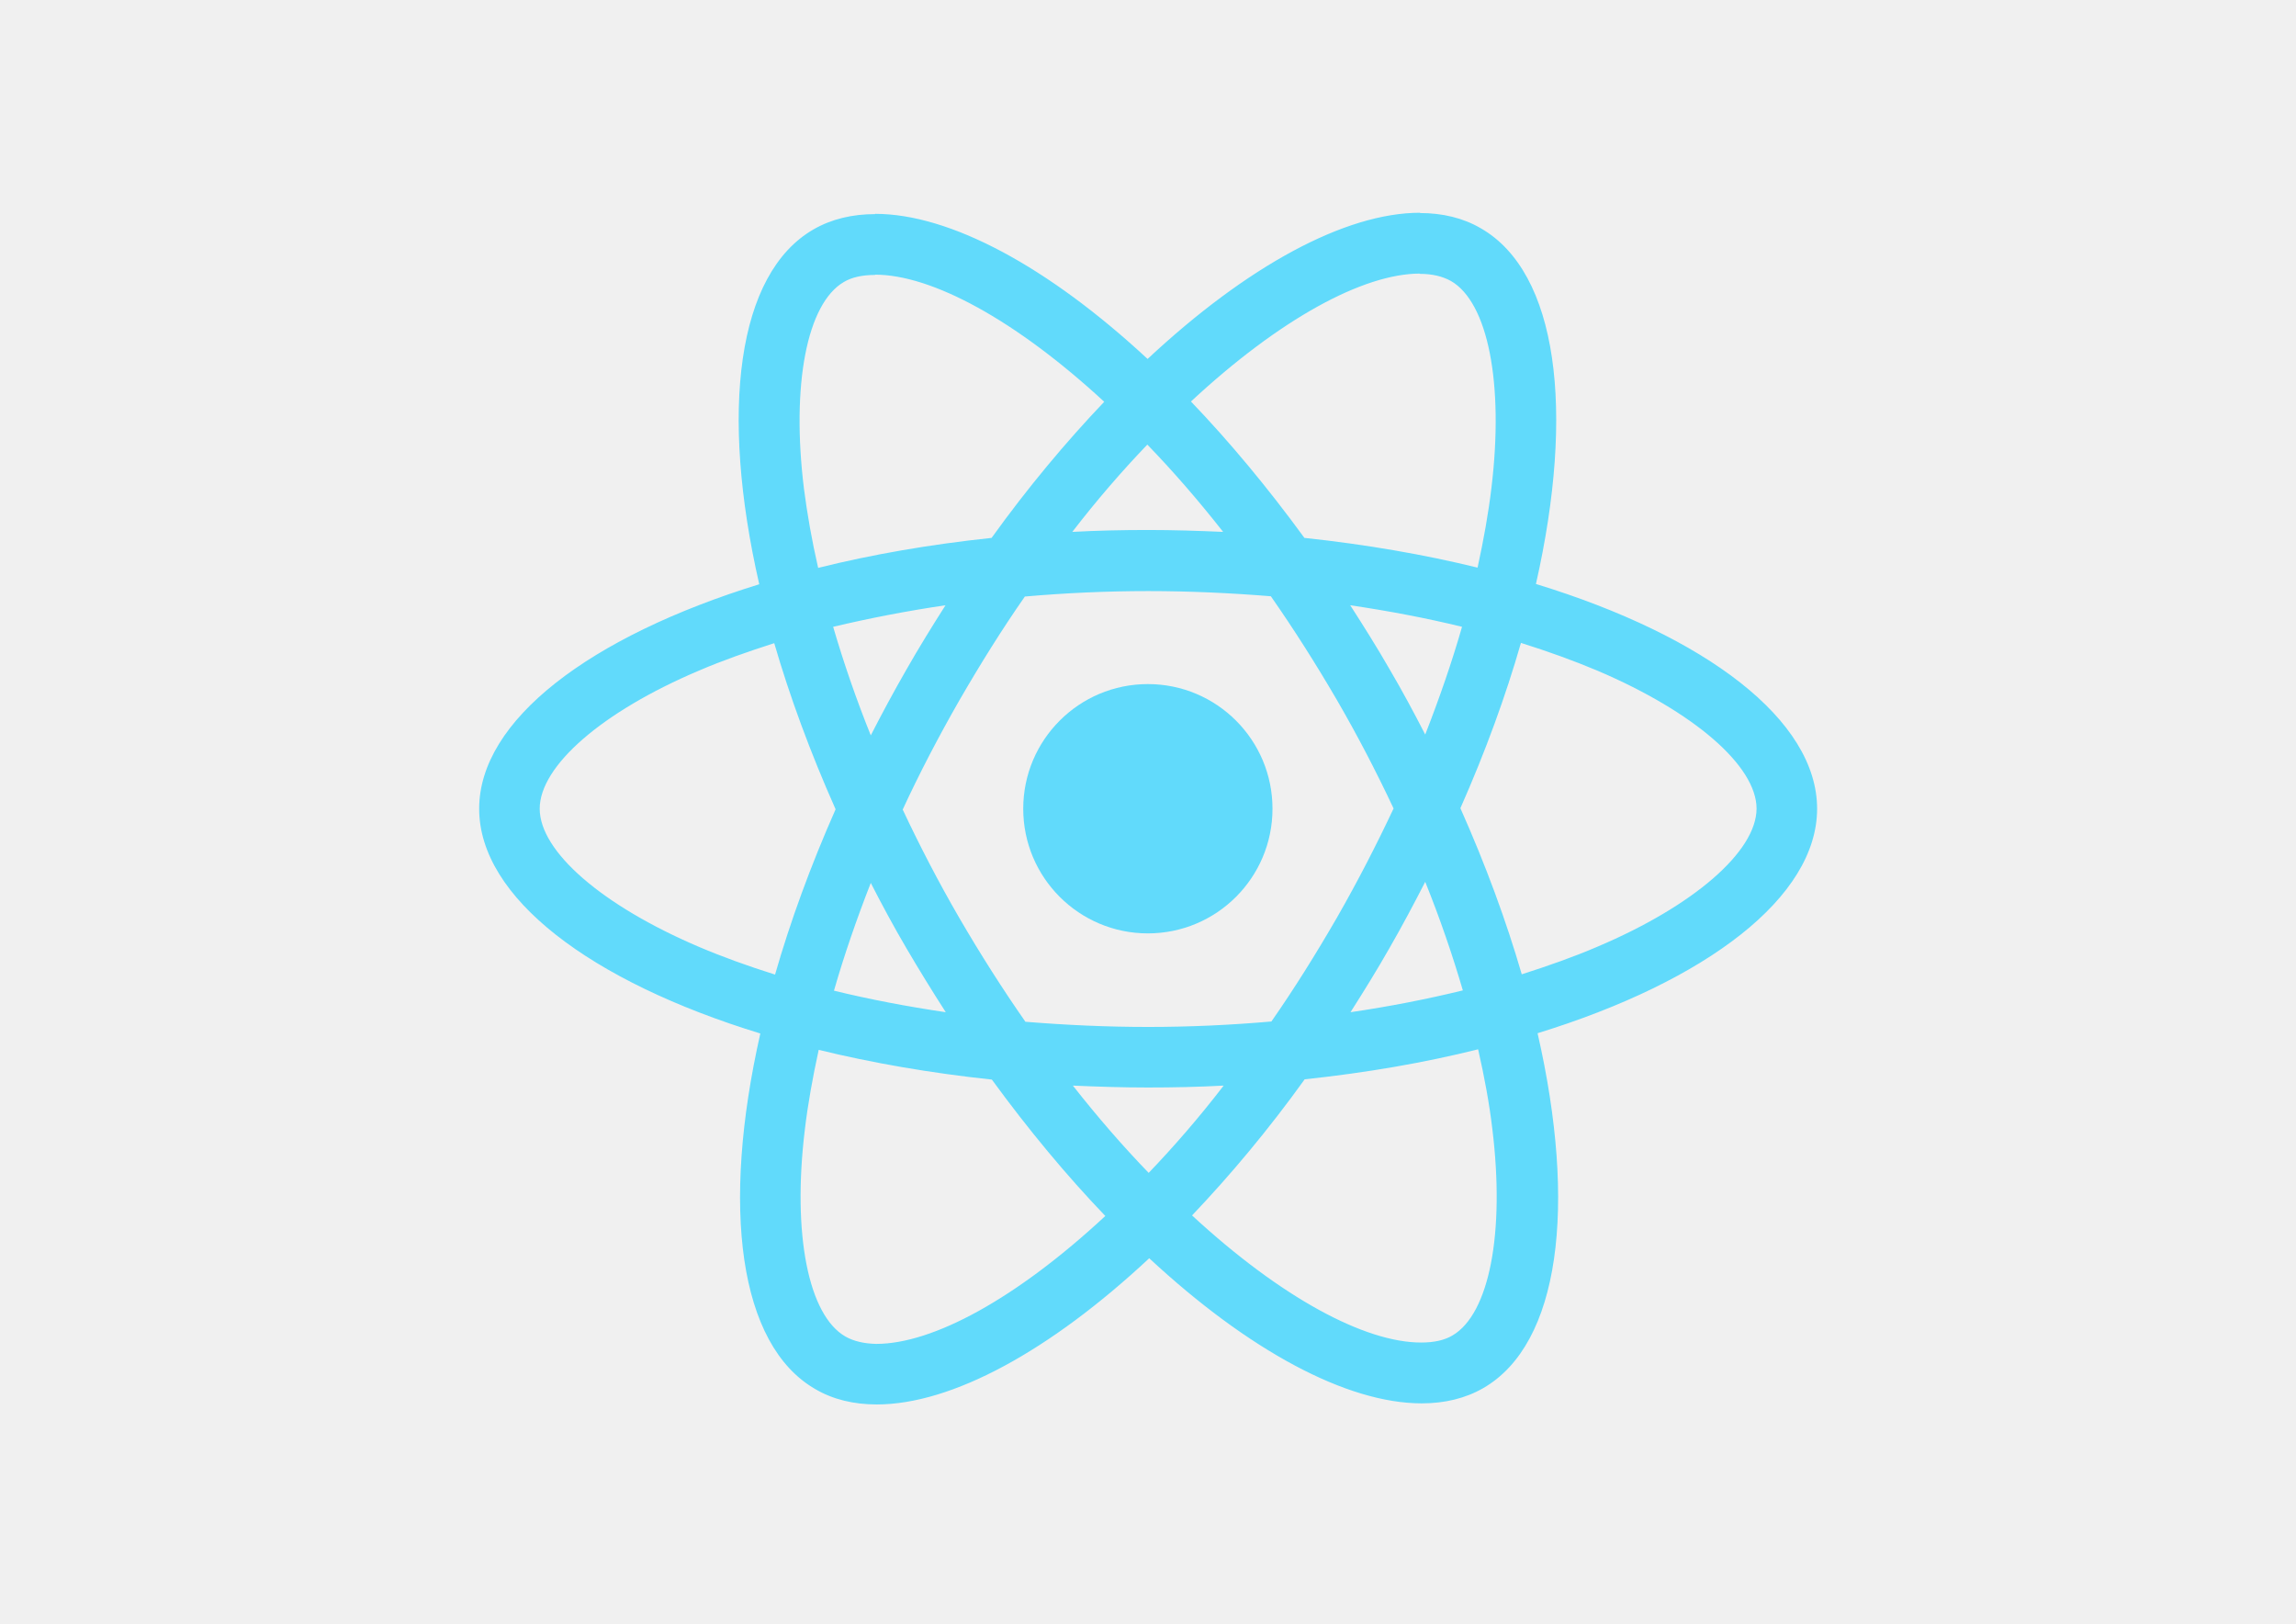
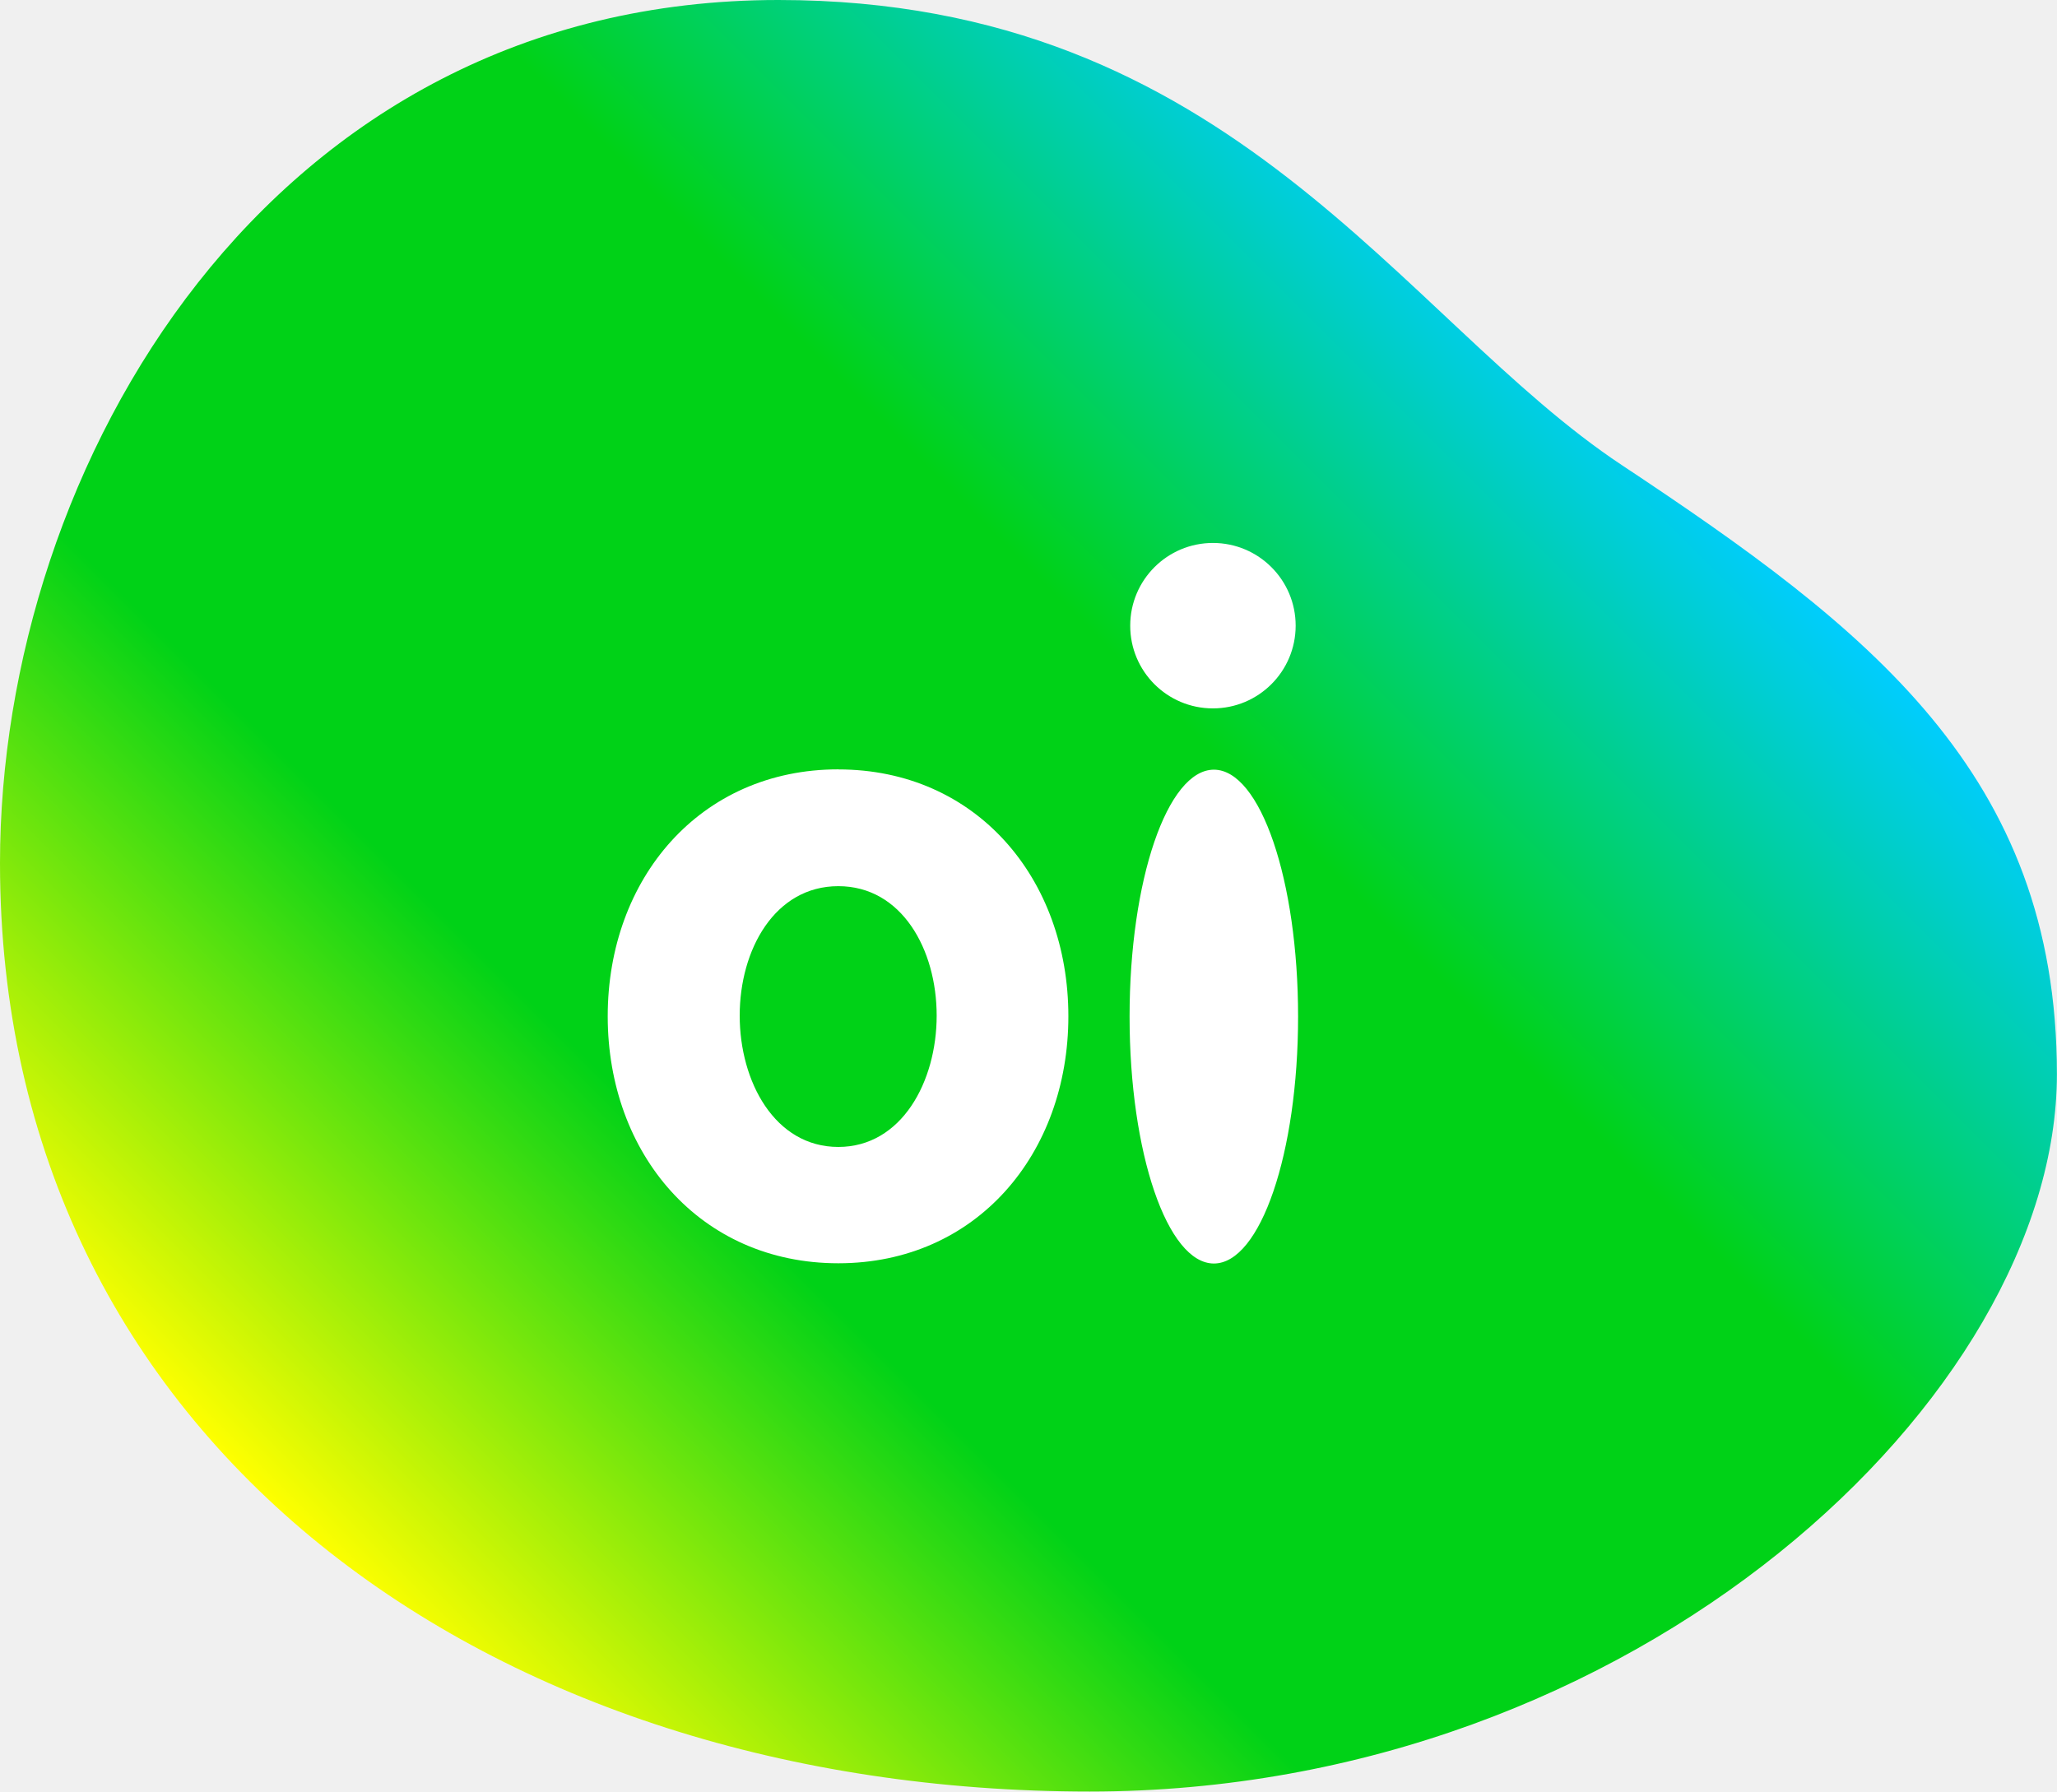
- <svg xmlns="http://www.w3.org/2000/svg" viewBox="0 0 841.9 595.3">
-   <g fill="#61DAFB">
-     <path d="M666.3 296.5c0-32.5-40.7-63.3-103.1-82.4 14.4-63.6 8-114.2-20.2-130.4-6.5-3.8-14.1-5.6-22.4-5.6v22.3c4.6 0 8.3.9 11.4 2.6 13.6 7.8 19.5 37.5 14.9 75.7-1.1 9.4-2.9 19.3-5.1 29.4-19.6-4.8-41-8.5-63.5-10.9-13.5-18.5-27.5-35.3-41.6-50 32.6-30.3 63.2-46.9 84-46.9V78c-27.5 0-63.5 19.6-99.9 53.6-36.4-33.8-72.4-53.2-99.9-53.2v22.3c20.7 0 51.4 16.5 84 46.6-14 14.7-28 31.4-41.3 49.9-22.6 2.4-44 6.1-63.6 11-2.3-10-4-19.7-5.2-29-4.7-38.2 1.1-67.9 14.6-75.8 3-1.8 6.9-2.6 11.5-2.6V78.5c-8.4 0-16 1.8-22.6 5.6-28.1 16.2-34.4 66.7-19.9 130.1-62.2 19.2-102.7 49.9-102.7 82.3 0 32.5 40.7 63.3 103.1 82.4-14.4 63.6-8 114.2 20.2 130.4 6.5 3.8 14.1 5.6 22.5 5.6 27.5 0 63.5-19.6 99.9-53.6 36.4 33.8 72.4 53.2 99.9 53.2 8.4 0 16-1.8 22.6-5.6 28.1-16.2 34.4-66.7 19.9-130.1 62-19.1 102.5-49.9 102.5-82.3zm-130.2-66.7c-3.7 12.9-8.3 26.2-13.5 39.5-4.1-8-8.4-16-13.1-24-4.6-8-9.5-15.8-14.4-23.4 14.2 2.1 27.9 4.7 41 7.9zm-45.8 106.5c-7.8 13.5-15.8 26.3-24.1 38.2-14.9 1.3-30 2-45.2 2-15.1 0-30.2-.7-45-1.9-8.3-11.9-16.4-24.6-24.2-38-7.6-13.1-14.5-26.4-20.8-39.8 6.2-13.4 13.2-26.8 20.7-39.9 7.8-13.5 15.8-26.3 24.1-38.2 14.9-1.3 30-2 45.2-2 15.1 0 30.2.7 45 1.9 8.3 11.9 16.4 24.6 24.2 38 7.6 13.1 14.5 26.4 20.8 39.8-6.3 13.4-13.2 26.8-20.7 39.9zm32.3-13c5.4 13.4 10 26.8 13.8 39.8-13.1 3.2-26.9 5.9-41.2 8 4.9-7.7 9.8-15.6 14.4-23.7 4.6-8 8.9-16.1 13-24.1zM421.2 430c-9.3-9.6-18.6-20.3-27.8-32 9 .4 18.2.7 27.5.7 9.4 0 18.7-.2 27.8-.7-9 11.7-18.3 22.4-27.5 32zm-74.4-58.9c-14.2-2.1-27.9-4.7-41-7.9 3.7-12.9 8.3-26.2 13.5-39.5 4.1 8 8.4 16 13.1 24 4.7 8 9.5 15.8 14.4 23.4zM420.7 163c9.3 9.6 18.6 20.3 27.8 32-9-.4-18.2-.7-27.5-.7-9.4 0-18.7.2-27.8.7 9-11.7 18.3-22.4 27.5-32zm-74 58.9c-4.9 7.7-9.8 15.6-14.4 23.7-4.6 8-8.9 16-13 24-5.4-13.4-10-26.8-13.8-39.8 13.1-3.1 26.9-5.8 41.2-7.9zm-90.5 125.2c-35.4-15.1-58.3-34.9-58.3-50.6 0-15.7 22.9-35.6 58.3-50.6 8.6-3.7 18-7 27.7-10.1 5.7 19.6 13.2 40 22.5 60.9-9.2 20.8-16.6 41.1-22.2 60.6-9.9-3.1-19.3-6.5-28-10.2zM310 490c-13.6-7.8-19.5-37.5-14.9-75.7 1.1-9.4 2.9-19.3 5.1-29.4 19.6 4.8 41 8.5 63.5 10.9 13.5 18.5 27.5 35.3 41.6 50-32.6 30.3-63.2 46.9-84 46.9-4.5-.1-8.3-1-11.3-2.7zm237.2-76.2c4.7 38.2-1.1 67.9-14.6 75.8-3 1.8-6.9 2.6-11.5 2.6-20.7 0-51.4-16.5-84-46.6 14-14.7 28-31.4 41.3-49.9 22.6-2.4 44-6.1 63.6-11 2.3 10.1 4.1 19.8 5.2 29.1zm38.5-66.7c-8.6 3.7-18 7-27.7 10.1-5.7-19.6-13.2-40-22.5-60.9 9.2-20.8 16.6-41.1 22.2-60.6 9.9 3.1 19.3 6.5 28.1 10.2 35.4 15.1 58.3 34.9 58.3 50.6-.1 15.7-23 35.6-58.4 50.6zM320.8 78.4z" />
-     <circle cx="420.9" cy="296.5" r="45.7" />
-     <path d="M520.5 78.1z" />
+ <svg xmlns="http://www.w3.org/2000/svg" viewBox="0 0 931.53 811.34">
+   <defs>
+     <clipPath id="a">
+       <path d="M0,390.89C0,653.31,222.17,811.34,493.49,811.34h0c248,0,438-179.66,438-324.88h0c0-136.31-85.77-202-197-275.81h0C634.53,144.48,558.19,0,352.52,0h0C121.49,0,0,211.18,0,390.89" fill="none" />
+     </clipPath>
+     <linearGradient id="b" x1="546.37" y1="712.76" x2="566.32" y2="712.76" gradientTransform="matrix(27.81, -27.81, -27.81, -27.81, 4779.87, 35726.16)" gradientUnits="userSpaceOnUse">
+       <stop offset="0" stop-color="#ff0" />
+       <stop offset="0.31" stop-color="#00d217" />
+       <stop offset="0.5" stop-color="#00d217" />
+       <stop offset="0.69" stop-color="#00d217" />
+       <stop offset="1" stop-color="#00cdff" />
+     </linearGradient>
+   </defs>
+   <g clip-path="url(#a)">
+     <path d="M0,390.89C0,653.31,222.17,811.34,493.49,811.34h0c248,0,438-179.66,438-324.88h0c0-136.31-85.77-202-197-275.81h0C634.53,144.48,558.19,0,352.52,0h0C121.49,0,0,211.18,0,390.89" fill="url(#b)" />
  </g>
+   <path d="M379.64,519.42c-28.74,0-44.66-29.55-44.66-59.48s15.92-58.62,44.66-58.62,44.54,28.7,44.54,58.62-15.88,59.48-44.54,59.48m0-171c-62.71,0-104.43,49.6-104.43,111.82s41.72,111.86,104.43,111.86c62.54,0,104.18-49.56,104.18-111.86S442.18,348.45,379.64,348.45m170.08.12c-21.07,0-38.18,50.05-38.18,111.82s17.11,111.82,38.18,111.82,38.13-50.05,38.13-111.82-17.07-111.82-38.13-111.82m-.49-27.76a37.46,37.46,0,1,0-37.4-37.47,37.42,37.42,0,0,0,37.4,37.47" fill="#fff" />
</svg>
